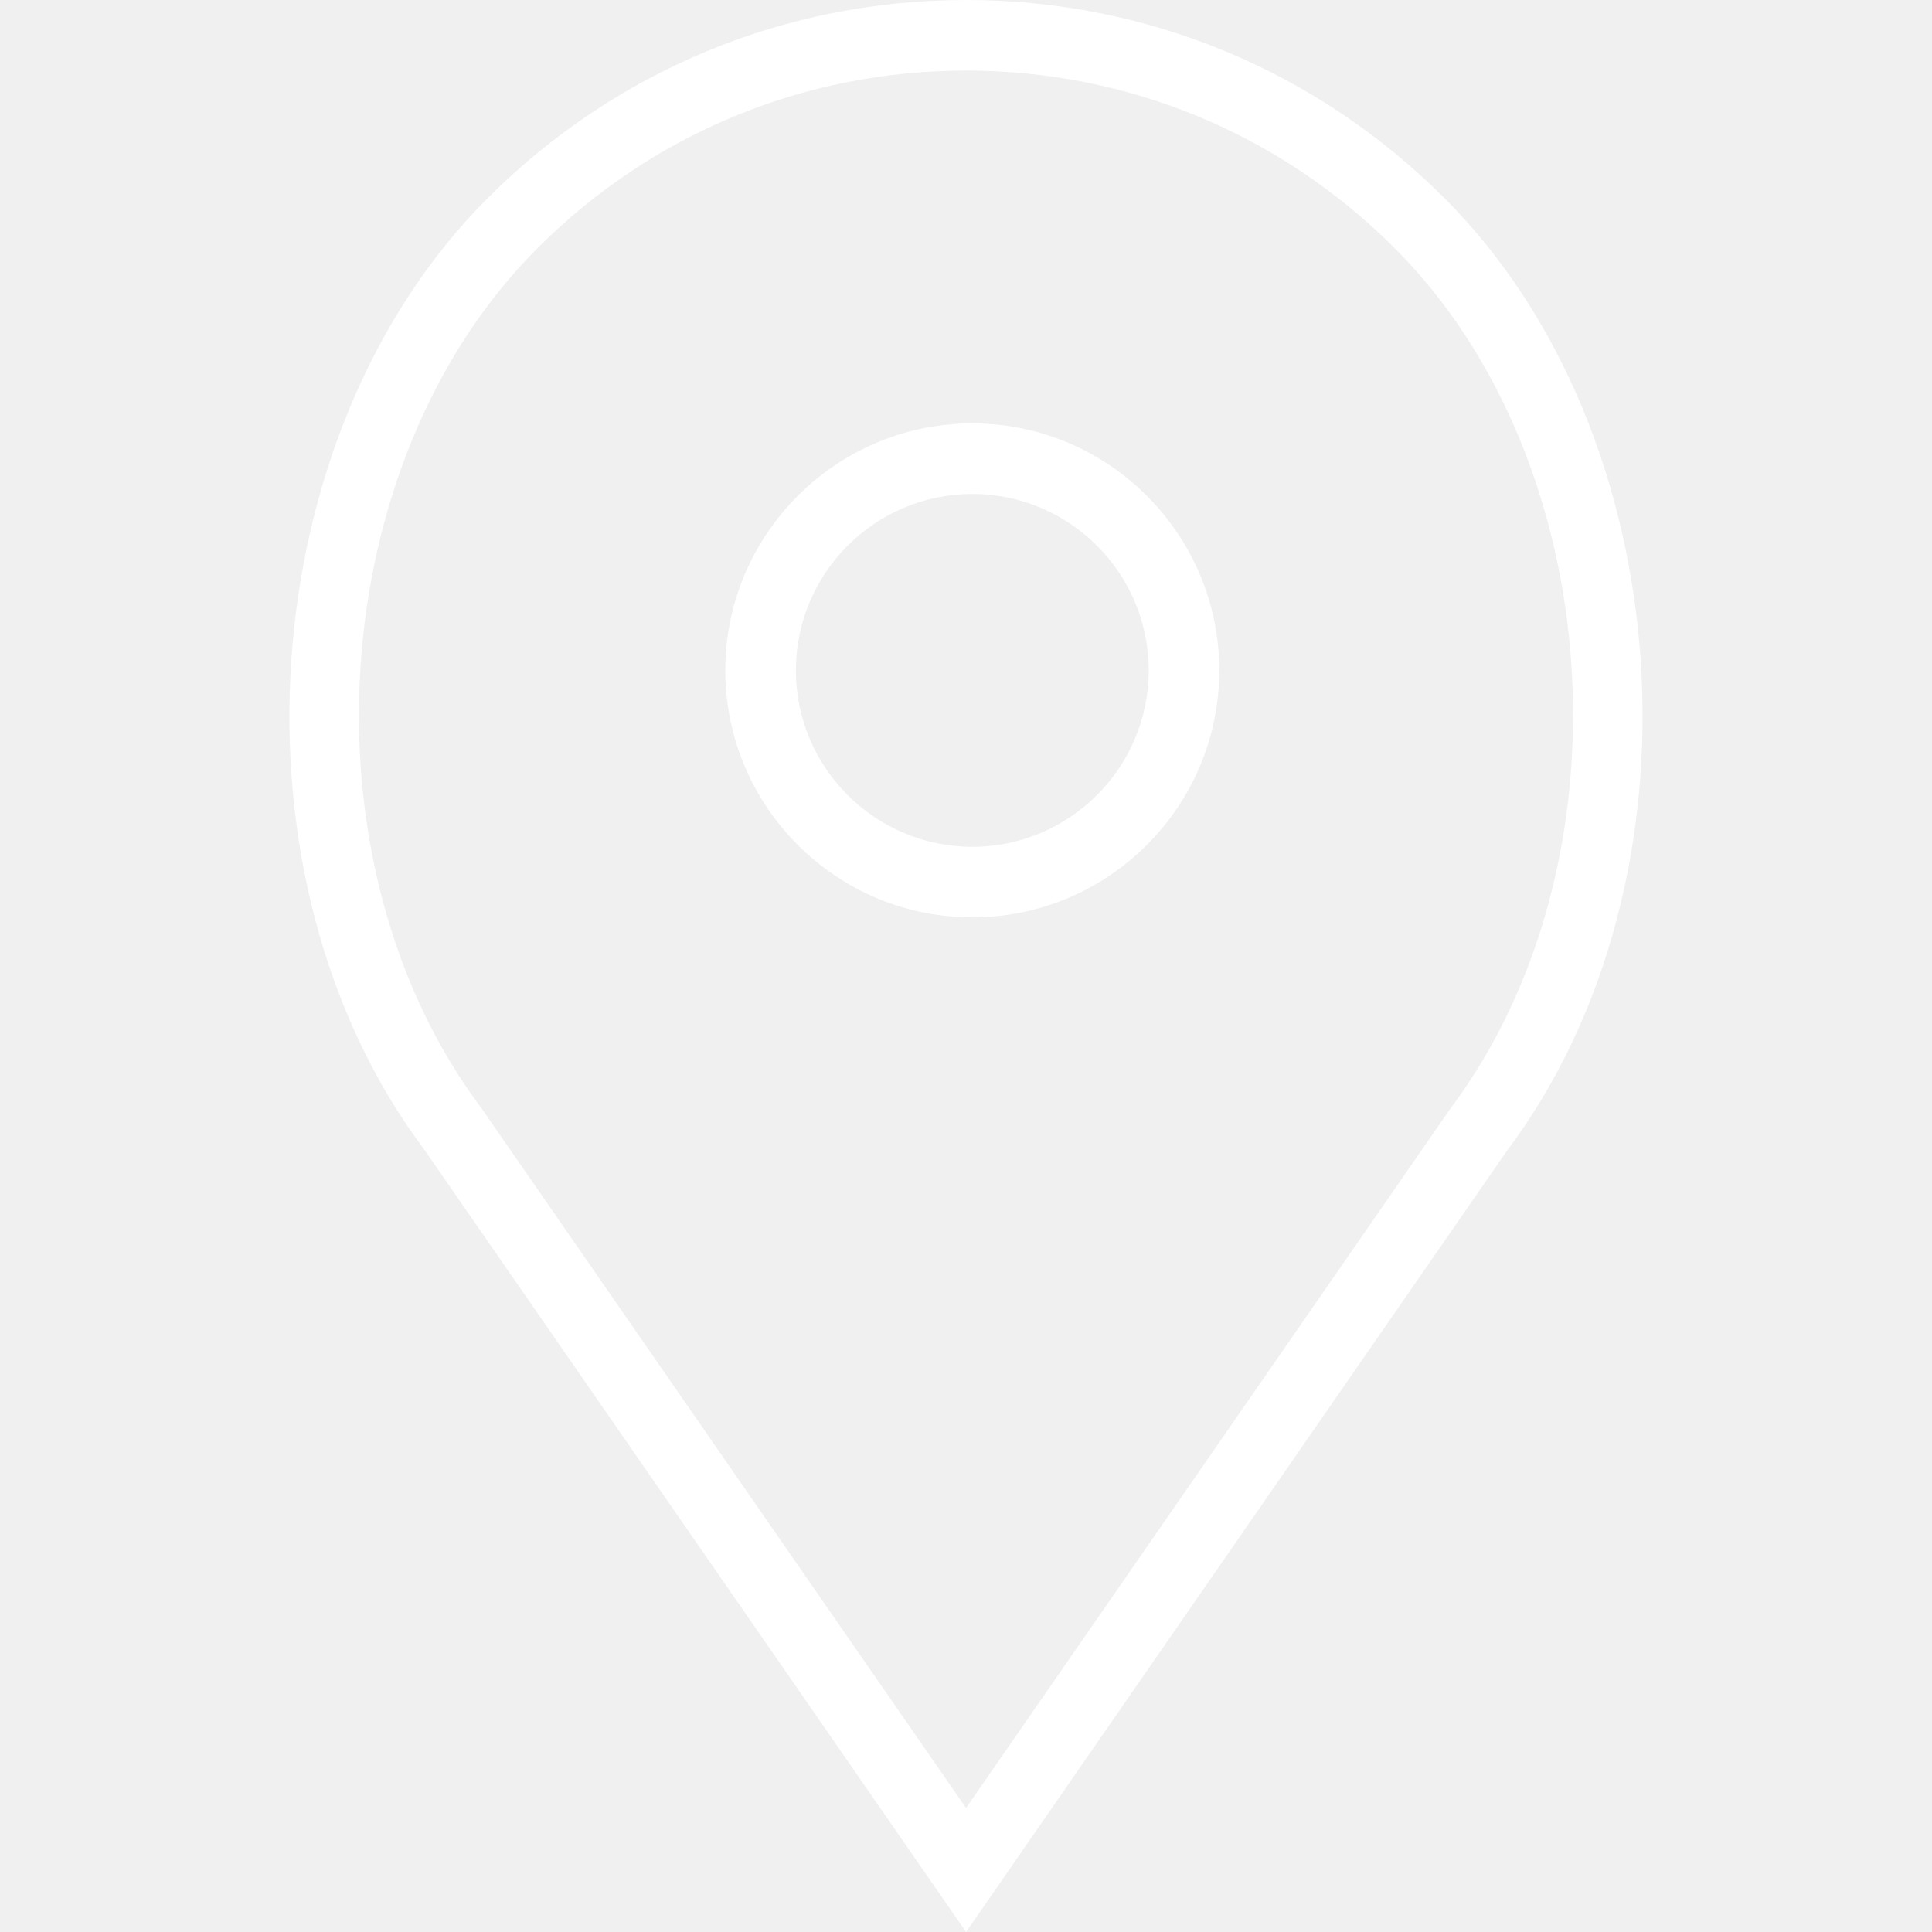
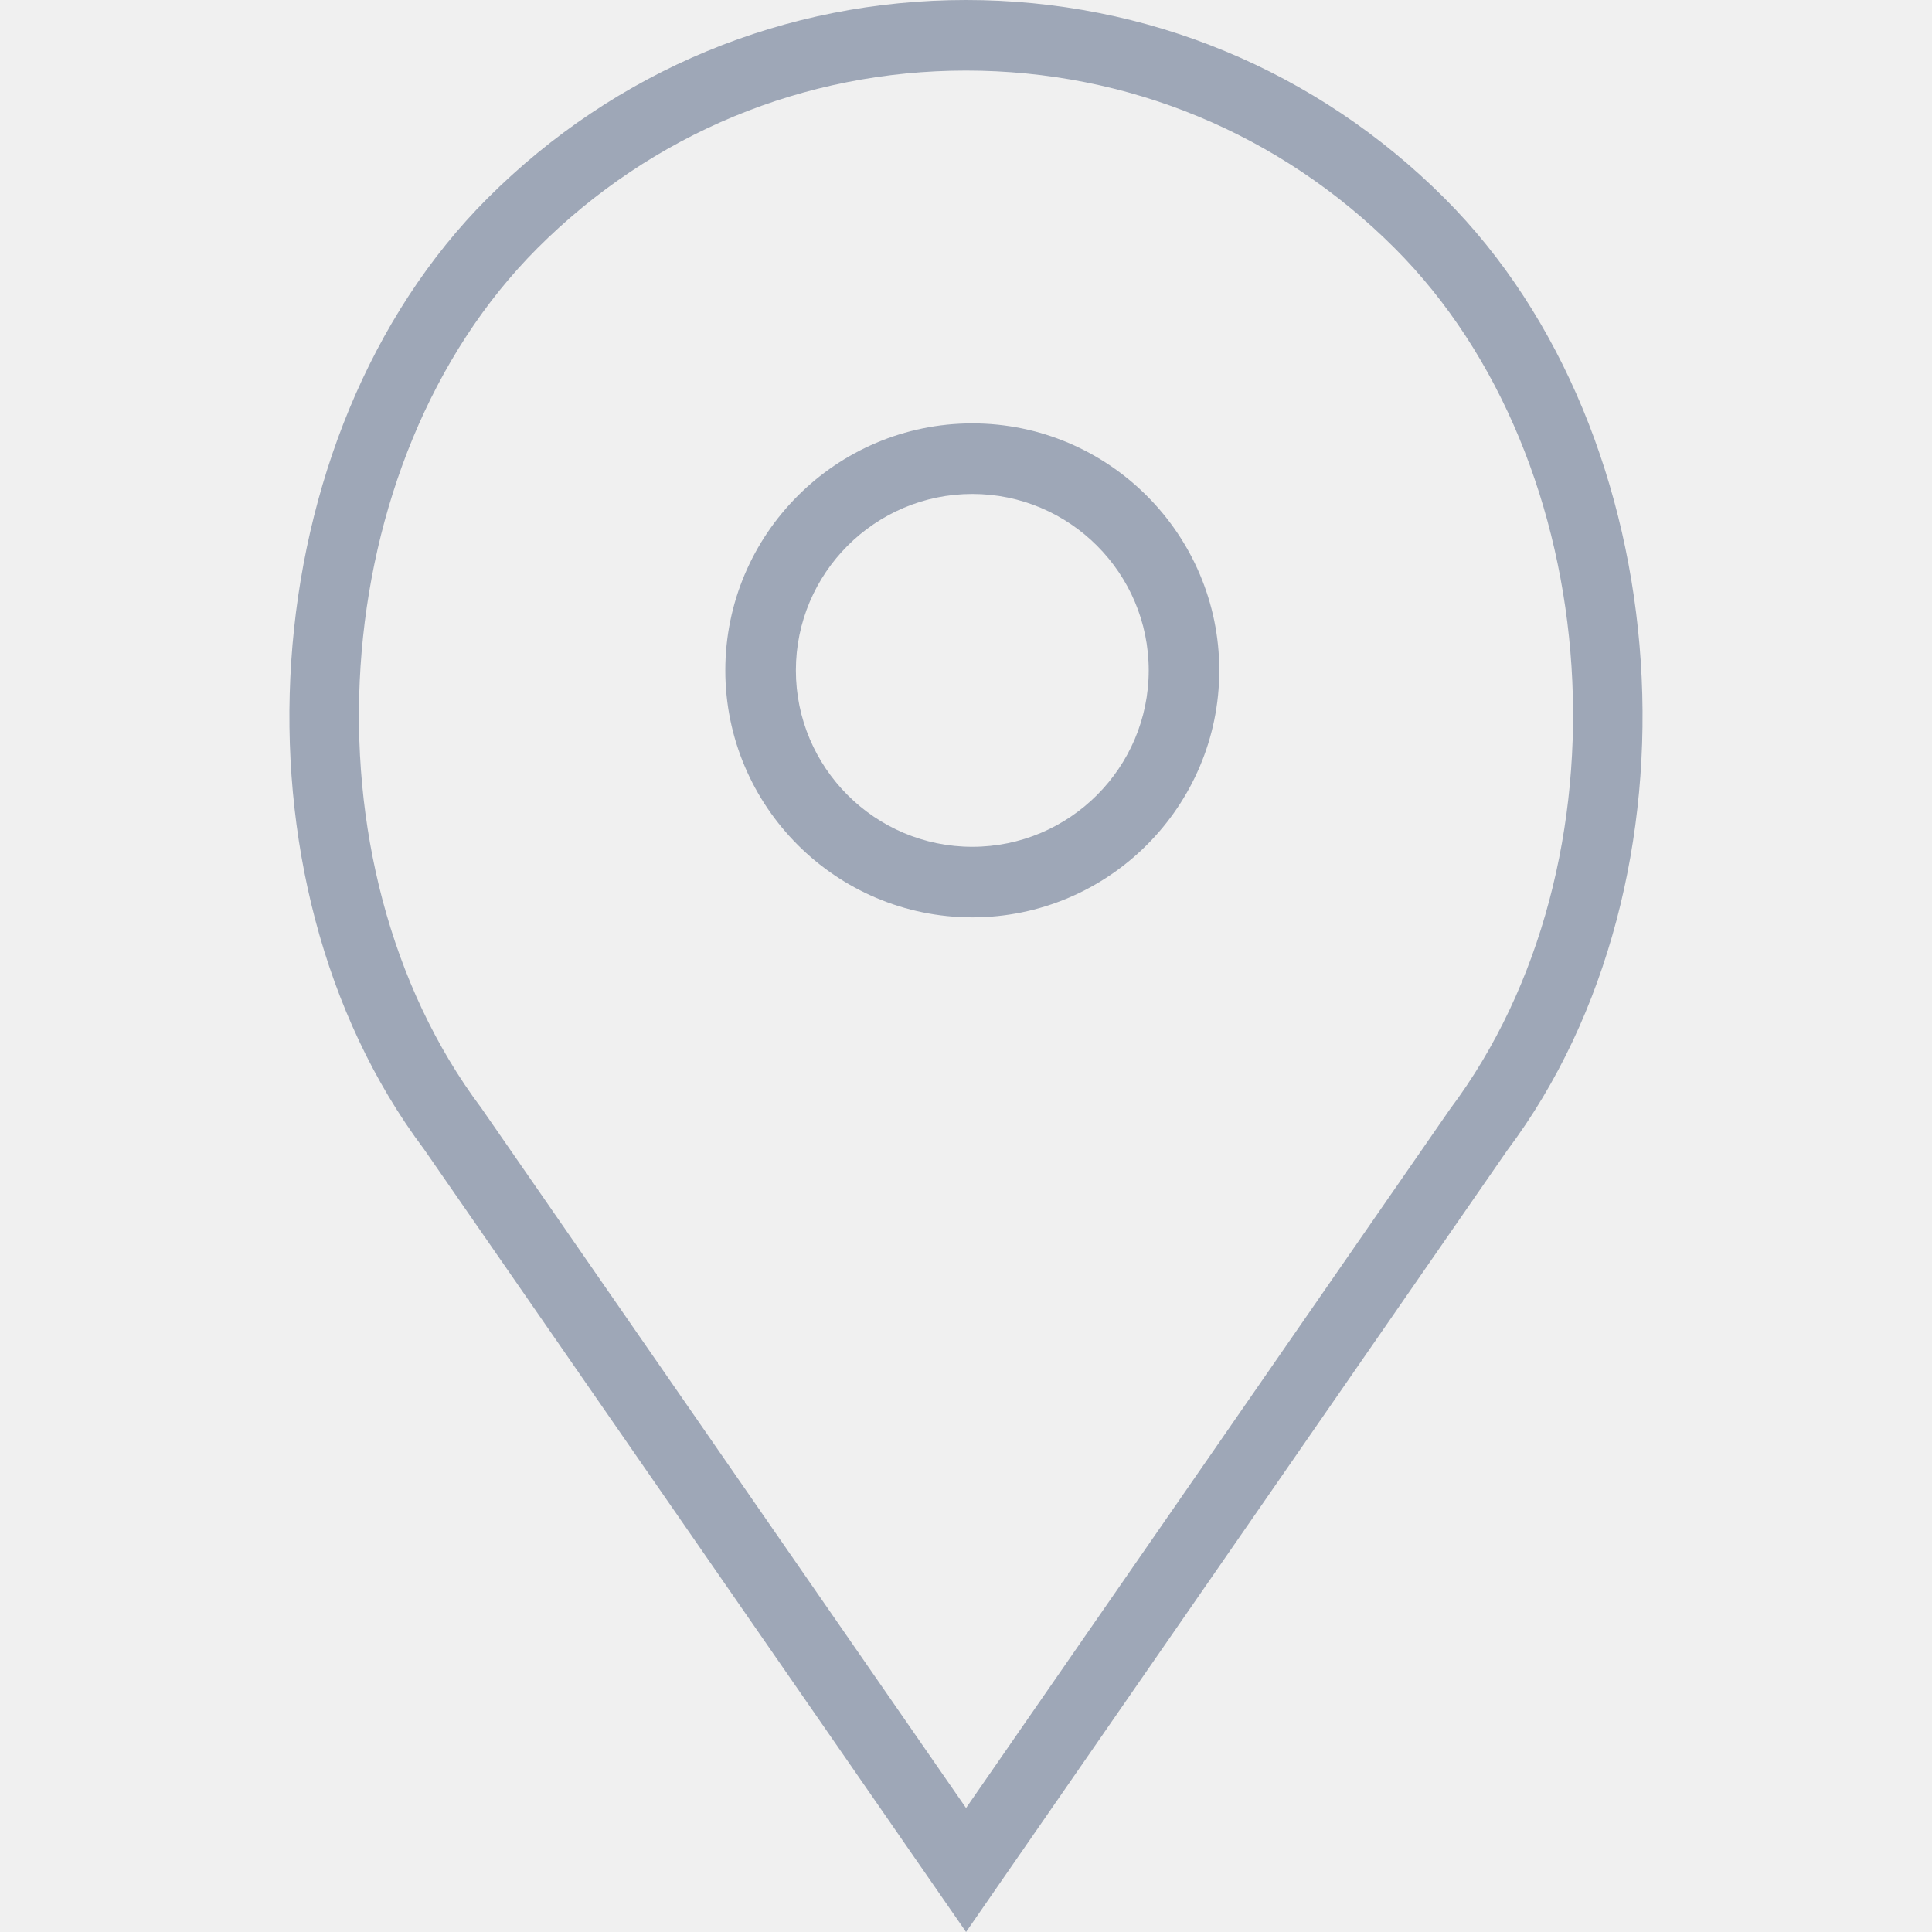
<svg xmlns="http://www.w3.org/2000/svg" version="1.1" id="Capa_1" x="0px" y="0px" viewBox="0 0 54.757 54.757" style="enable-background:new 0 0 54.757 54.757;" xml:space="preserve" width="512px" height="512px">
  <g>
-     <path d="M27.557,12c-3.859,0-7,3.141-7,7s3.141,7,7,7s7-3.141,7-7S31.416,12,27.557,12z M27.557,24c-2.757,0-5-2.243-5-5   s2.243-5,5-5s5,2.243,5,5S30.314,24,27.557,24z" fill="#FFFFFF" />
-     <path d="M40.94,5.617C37.318,1.995,32.502,0,27.38,0c-5.123,0-9.938,1.995-13.56,5.617c-6.703,6.702-7.536,19.312-1.804,26.952   L27.38,54.757L42.721,32.6C48.476,24.929,47.643,12.319,40.94,5.617z M41.099,31.431L27.38,51.243L13.639,31.4   C8.44,24.468,9.185,13.08,15.235,7.031C18.479,3.787,22.792,2,27.38,2s8.901,1.787,12.146,5.031   C45.576,13.08,46.321,24.468,41.099,31.431z" fill="#FFFFFF" />
+     <path d="M27.557,12c-3.859,0-7,3.141-7,7s3.141,7,7,7s7-3.141,7-7S31.416,12,27.557,12z M27.557,24c-2.757,0-5-2.243-5-5   s2.243-5,5-5s5,2.243,5,5S30.314,24,27.557,24z" fill="#9ea7b7" />
+     <path d="M40.94,5.617C37.318,1.995,32.502,0,27.38,0c-5.123,0-9.938,1.995-13.56,5.617c-6.703,6.702-7.536,19.312-1.804,26.952   L27.38,54.757L42.721,32.6C48.476,24.929,47.643,12.319,40.94,5.617z M41.099,31.431L27.38,51.243L13.639,31.4   C8.44,24.468,9.185,13.08,15.235,7.031C18.479,3.787,22.792,2,27.38,2s8.901,1.787,12.146,5.031   C45.576,13.08,46.321,24.468,41.099,31.431z" fill="#9ea7b7" />
  </g>
  <g>
</g>
  <g>
</g>
  <g>
</g>
  <g>
</g>
  <g>
</g>
  <g>
</g>
  <g>
</g>
  <g>
</g>
  <g>
</g>
  <g>
</g>
  <g>
</g>
  <g>
</g>
  <g>
</g>
  <g>
</g>
  <g>
</g>
</svg>
